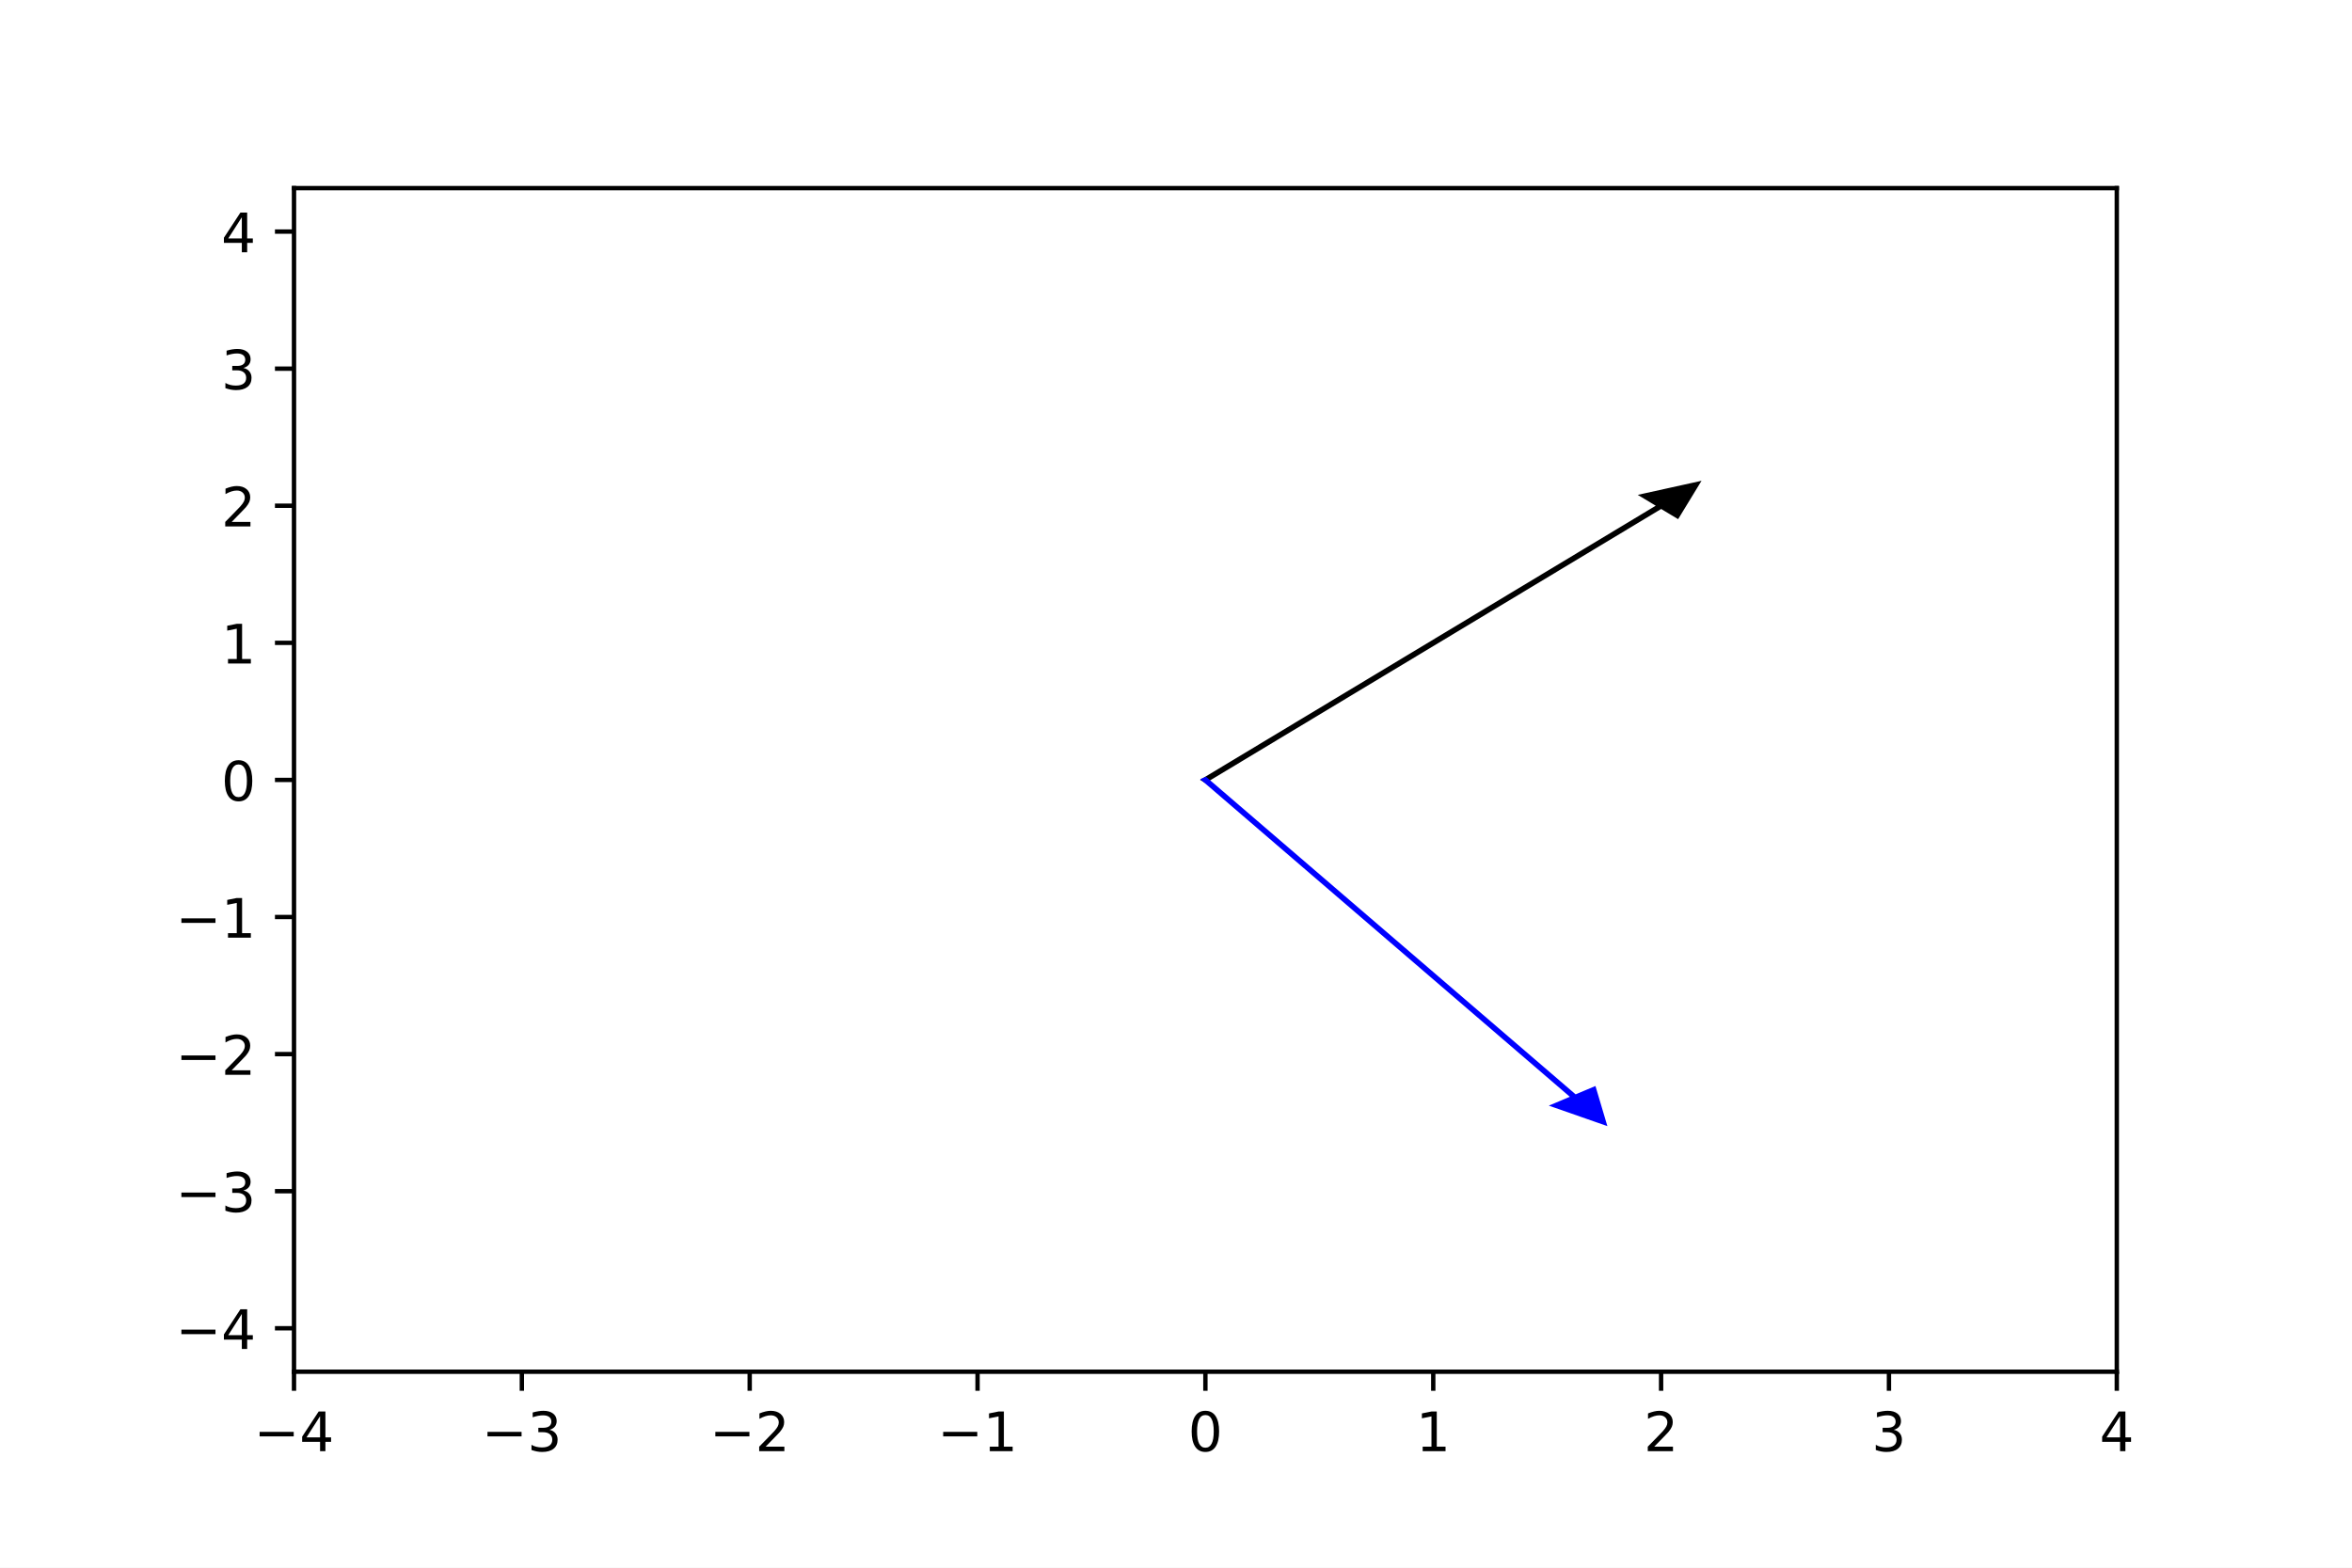
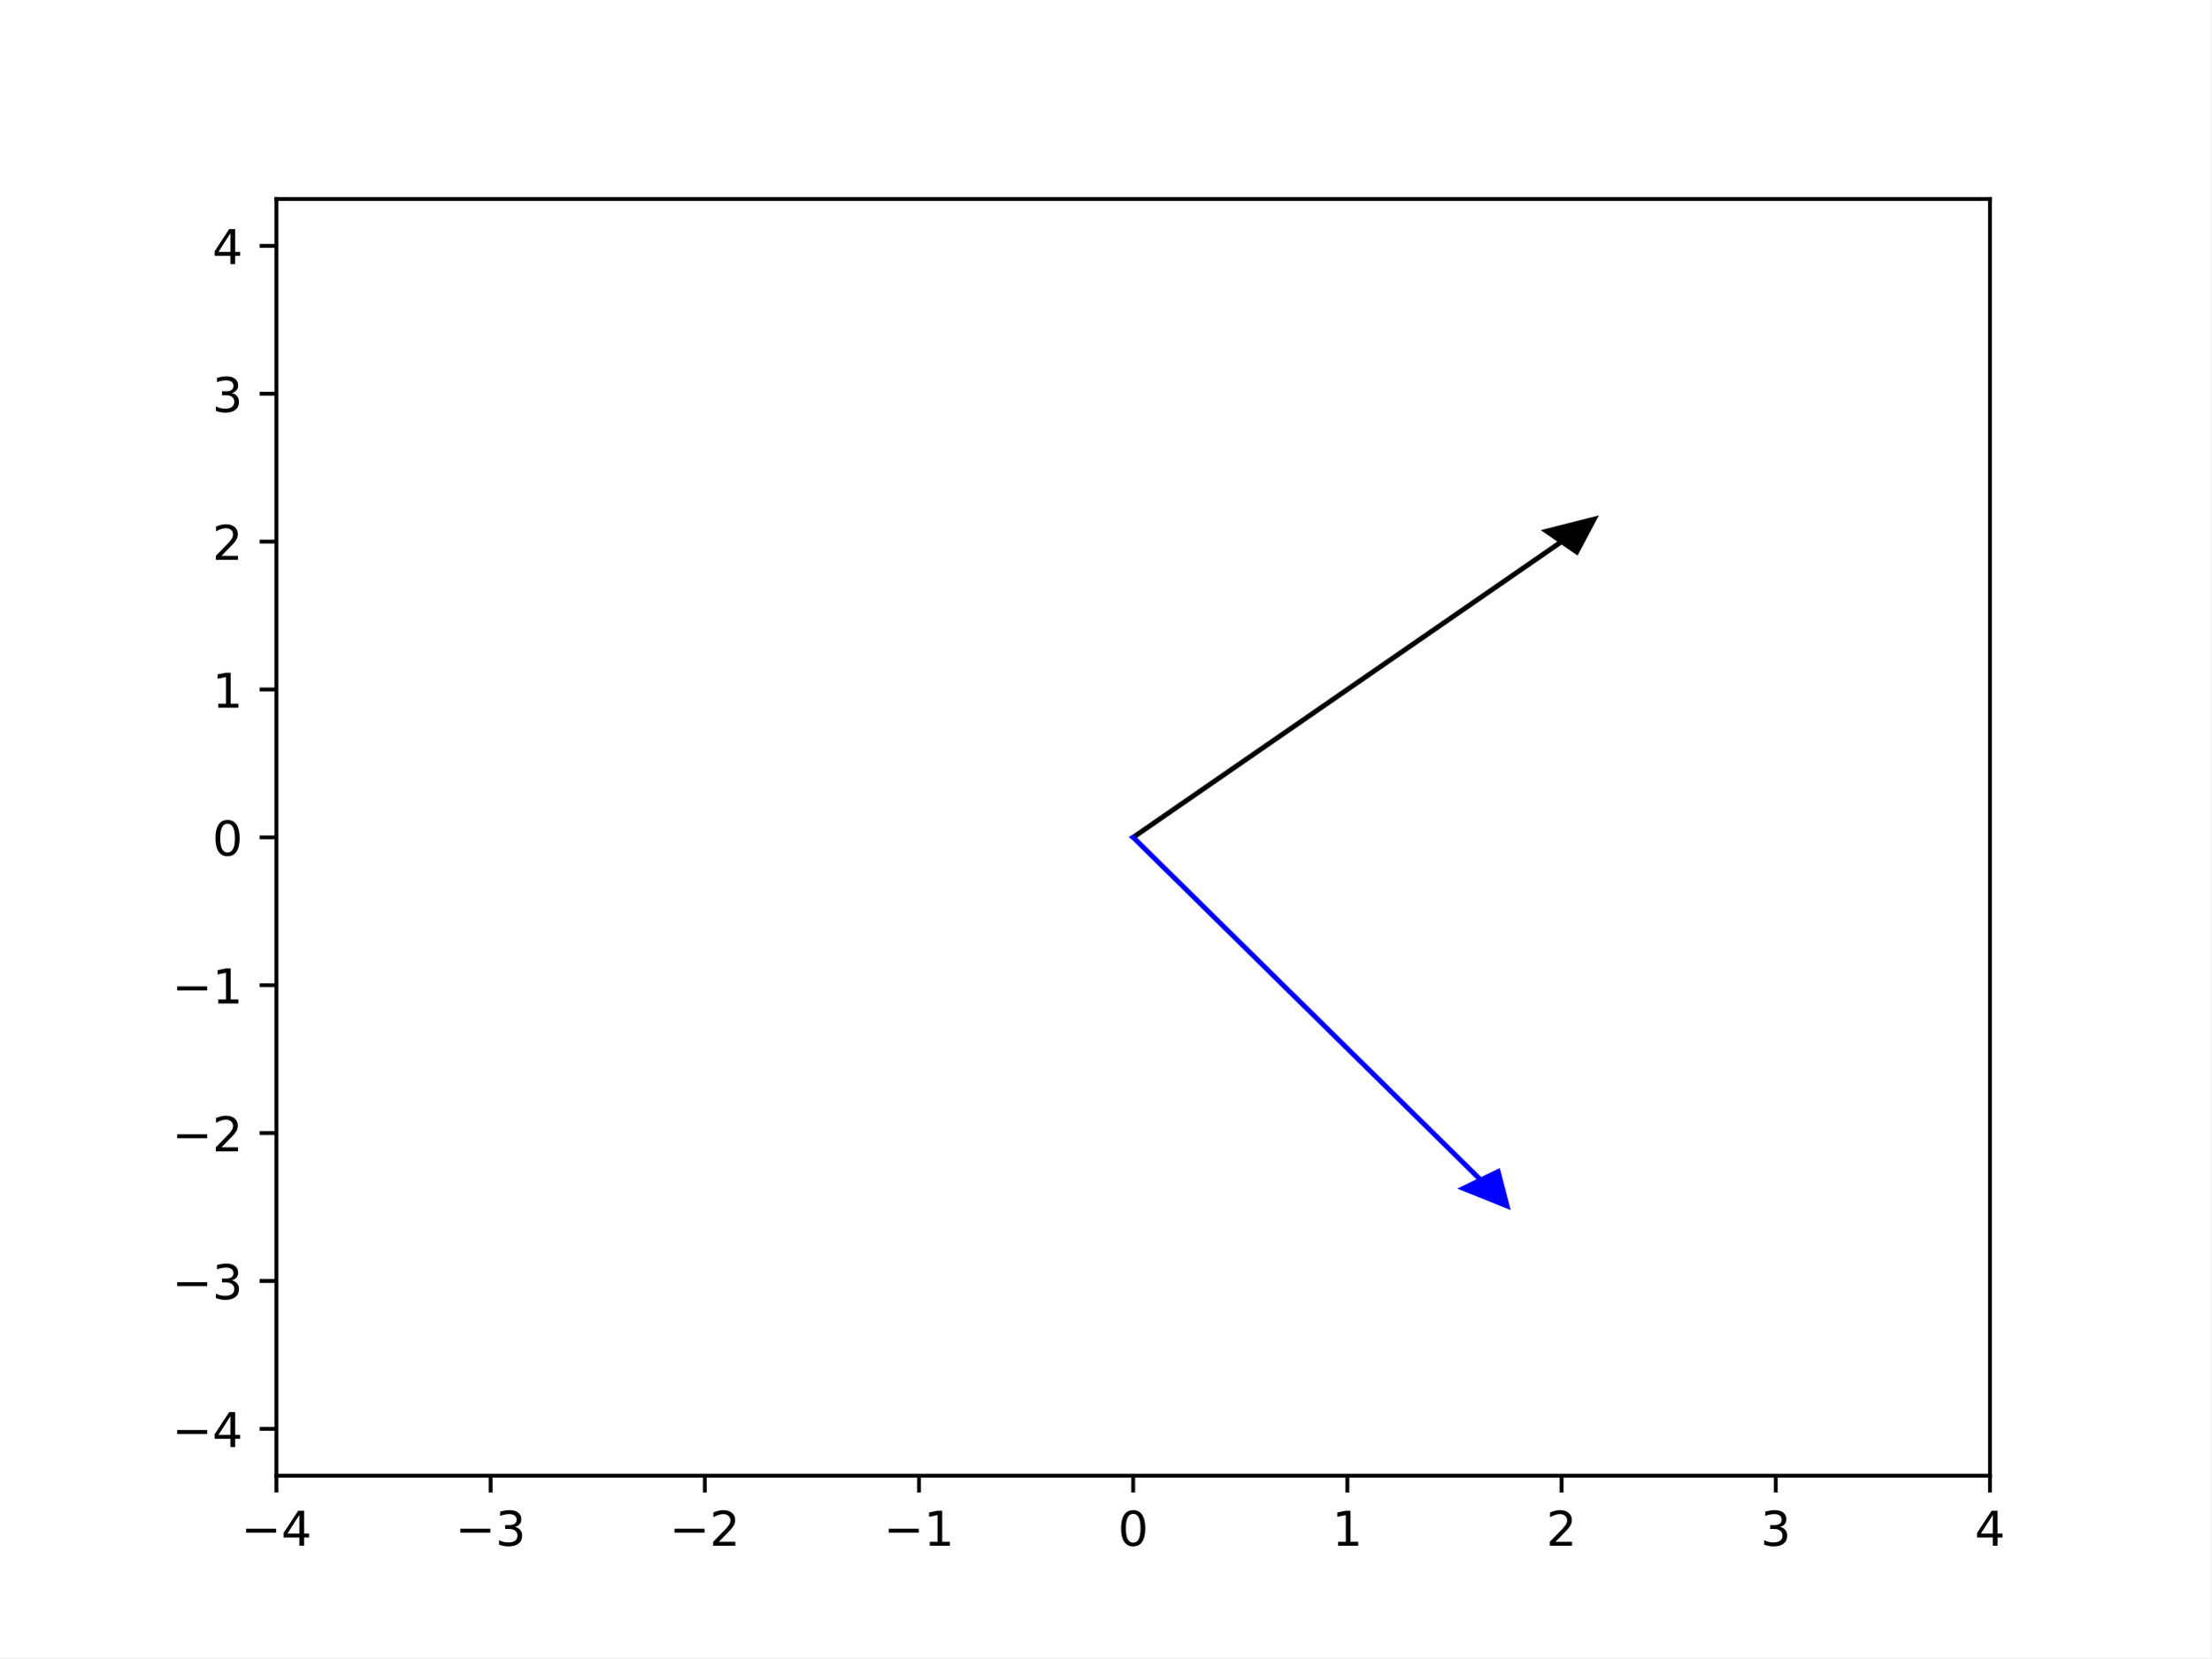
- <svg xmlns="http://www.w3.org/2000/svg" xmlns:xlink="http://www.w3.org/1999/xlink" height="288pt" version="1.1" viewBox="0 0 432 288" width="432pt">
+ <svg xmlns="http://www.w3.org/2000/svg" xmlns:xlink="http://www.w3.org/1999/xlink" width="460.8pt" height="345.6pt" viewBox="0 0 460.8 345.6" version="1.1">
  <defs>
-     <style type="text/css">
- *{stroke-linecap:butt;stroke-linejoin:round;}
-   </style>
+     <style type="text/css">*{stroke-linejoin: round; stroke-linecap: butt}</style>
  </defs>
  <g id="figure_1">
    <g id="patch_1">
-       <path d="M 0 288  L 432 288  L 432 0  L 0 0  z " style="fill:#ffffff;" />
+       <path d="M 0 345.6  L 460.8 345.6  L 460.8 0  L 0 0  z " style="fill: #ffffff" />
    </g>
    <g id="axes_1">
      <g id="patch_2">
-         <path d="M 54 252  L 388.8 252  L 388.8 34.56  L 54 34.56  z " style="fill:#ffffff;" />
+         <path d="M 57.6 307.584  L 414.72 307.584  L 414.72 41.472  L 57.6 41.472  z " style="fill: #ffffff" />
      </g>
      <g id="patch_3">
-         <path clip-path="url(#p864c8e1082)" d="M 311.487 89.067  L 308.059 94.691  L 305.115 92.92  L 221.415 143.289  L 221.385 143.271  L 305.085 92.902  L 302.141 91.13  z " style="stroke:#000000;stroke-linejoin:miter;" />
+         <path d="M 332.253 108.18  L 328.597 115.063  L 325.456 112.895  L 236.176 174.539  L 236.144 174.517  L 325.424 112.873  L 322.283 110.704  z " clip-path="url(#p400a1c6478)" style="stroke: #000000; stroke-linejoin: miter" />
      </g>
      <g id="patch_4">
-         <path clip-path="url(#p864c8e1082)" d="M 294.475 206.084  L 285.866 203.075  L 289.277 201.638  L 221.383 143.287  L 221.417 143.273  L 289.311 201.623  L 292.722 200.186  z " style="fill:#0000ff;stroke:#0000ff;stroke-linejoin:miter;" />
+         <path d="M 314.107 251.39  L 304.924 247.708  L 308.562 245.949  L 236.142 174.537  L 236.178 174.519  L 308.599 245.931  L 312.237 244.172  z " clip-path="url(#p400a1c6478)" style="fill: #0000ff; stroke: #0000ff; stroke-linejoin: miter" />
      </g>
      <g id="matplotlib.axis_1">
        <g id="xtick_1">
          <g id="line2d_1">
            <defs>
-               <path d="M 0 0  L 0 3.5  " id="md02d337e76" style="stroke:#000000;stroke-width:0.8;" />
+               <path id="m1531e268b7" d="M 0 0  L 0 3.5  " style="stroke: #000000; stroke-width: 0.8" />
            </defs>
            <g>
-               <use style="stroke:#000000;stroke-width:0.8;" x="54" xlink:href="#md02d337e76" y="252" />
+               <use xlink:href="#m1531e268b7" x="57.6" y="307.584" style="stroke: #000000; stroke-width: 0.8" />
            </g>
          </g>
          <g id="text_1">
-             <defs>
-               <path d="M 10.594 35.5  L 73.188 35.5  L 73.188 27.203  L 10.594 27.203  z " id="DejaVuSans-8722" />
-               <path d="M 37.797 64.312  L 12.891 25.391  L 37.797 25.391  z M 35.203 72.906  L 47.609 72.906  L 47.609 25.391  L 58.016 25.391  L 58.016 17.188  L 47.609 17.188  L 47.609 0  L 37.797 0  L 37.797 17.188  L 4.891 17.188  L 4.891 26.703  z " id="DejaVuSans-52" />
-             </defs>
-             <g transform="translate(46.62891 266.5984)scale(0.1 -0.1)">
-               <use xlink:href="#DejaVuSans-8722" />
-               <use x="83.789" xlink:href="#DejaVuSans-52" />
+             <g transform="translate(50.22891 322.1824) scale(0.1 -0.1)">
+               <defs>
+                 <path id="DejaVuSans-2212" d="M 678 2272  L 4684 2272  L 4684 1741  L 678 1741  L 678 2272  z " transform="scale(0.015625)" />
+                 <path id="DejaVuSans-34" d="M 2419 4116  L 825 1625  L 2419 1625  L 2419 4116  z M 2253 4666  L 3047 4666  L 3047 1625  L 3713 1625  L 3713 1100  L 3047 1100  L 3047 0  L 2419 0  L 2419 1100  L 313 1100  L 313 1709  L 2253 4666  z " transform="scale(0.015625)" />
+               </defs>
+               <use xlink:href="#DejaVuSans-2212" />
+               <use xlink:href="#DejaVuSans-34" x="83.789" />
            </g>
          </g>
        </g>
        <g id="xtick_2">
          <g id="line2d_2">
            <g>
-               <use style="stroke:#000000;stroke-width:0.8;" x="95.85" xlink:href="#md02d337e76" y="252" />
+               <use xlink:href="#m1531e268b7" x="102.24" y="307.584" style="stroke: #000000; stroke-width: 0.8" />
            </g>
          </g>
          <g id="text_2">
-             <defs>
-               <path d="M 40.578 39.312  Q 47.656 37.797 51.625 33  Q 55.609 28.219 55.609 21.188  Q 55.609 10.406 48.188 4.484  Q 40.766 -1.422 27.094 -1.422  Q 22.516 -1.422 17.656 -0.516  Q 12.797 0.391 7.625 2.203  L 7.625 11.719  Q 11.719 9.328 16.594 8.109  Q 21.484 6.891 26.812 6.891  Q 36.078 6.891 40.938 10.547  Q 45.797 14.203 45.797 21.188  Q 45.797 27.641 41.281 31.266  Q 36.766 34.906 28.719 34.906  L 20.219 34.906  L 20.219 43.016  L 29.109 43.016  Q 36.375 43.016 40.234 45.922  Q 44.094 48.828 44.094 54.297  Q 44.094 59.906 40.109 62.906  Q 36.141 65.922 28.719 65.922  Q 24.656 65.922 20.016 65.031  Q 15.375 64.156 9.812 62.312  L 9.812 71.094  Q 15.438 72.656 20.344 73.438  Q 25.25 74.219 29.594 74.219  Q 40.828 74.219 47.359 69.109  Q 53.906 64.016 53.906 55.328  Q 53.906 49.266 50.438 45.094  Q 46.969 40.922 40.578 39.312  z " id="DejaVuSans-51" />
-             </defs>
-             <g transform="translate(88.47891 266.5984)scale(0.1 -0.1)">
-               <use xlink:href="#DejaVuSans-8722" />
-               <use x="83.789" xlink:href="#DejaVuSans-51" />
+             <g transform="translate(94.86891 322.1824) scale(0.1 -0.1)">
+               <defs>
+                 <path id="DejaVuSans-33" d="M 2597 2516  Q 3050 2419 3304 2112  Q 3559 1806 3559 1356  Q 3559 666 3084 287  Q 2609 -91 1734 -91  Q 1441 -91 1130 -33  Q 819 25 488 141  L 488 750  Q 750 597 1062 519  Q 1375 441 1716 441  Q 2309 441 2620 675  Q 2931 909 2931 1356  Q 2931 1769 2642 2001  Q 2353 2234 1838 2234  L 1294 2234  L 1294 2753  L 1863 2753  Q 2328 2753 2575 2939  Q 2822 3125 2822 3475  Q 2822 3834 2567 4026  Q 2313 4219 1838 4219  Q 1578 4219 1281 4162  Q 984 4106 628 3988  L 628 4550  Q 988 4650 1302 4700  Q 1616 4750 1894 4750  Q 2613 4750 3031 4423  Q 3450 4097 3450 3541  Q 3450 3153 3228 2886  Q 3006 2619 2597 2516  z " transform="scale(0.015625)" />
+               </defs>
+               <use xlink:href="#DejaVuSans-2212" />
+               <use xlink:href="#DejaVuSans-33" x="83.789" />
            </g>
          </g>
        </g>
        <g id="xtick_3">
          <g id="line2d_3">
            <g>
-               <use style="stroke:#000000;stroke-width:0.8;" x="137.7" xlink:href="#md02d337e76" y="252" />
+               <use xlink:href="#m1531e268b7" x="146.88" y="307.584" style="stroke: #000000; stroke-width: 0.8" />
            </g>
          </g>
          <g id="text_3">
-             <defs>
-               <path d="M 19.188 8.297  L 53.609 8.297  L 53.609 0  L 7.328 0  L 7.328 8.297  Q 12.938 14.109 22.625 23.891  Q 32.328 33.688 34.812 36.531  Q 39.547 41.844 41.422 45.531  Q 43.312 49.219 43.312 52.781  Q 43.312 58.594 39.234 62.25  Q 35.156 65.922 28.609 65.922  Q 23.969 65.922 18.812 64.312  Q 13.672 62.703 7.812 59.422  L 7.812 69.391  Q 13.766 71.781 18.938 73  Q 24.125 74.219 28.422 74.219  Q 39.75 74.219 46.484 68.547  Q 53.219 62.891 53.219 53.422  Q 53.219 48.922 51.531 44.891  Q 49.859 40.875 45.406 35.406  Q 44.188 33.984 37.641 27.219  Q 31.109 20.453 19.188 8.297  z " id="DejaVuSans-50" />
-             </defs>
-             <g transform="translate(130.3289 266.5984)scale(0.1 -0.1)">
-               <use xlink:href="#DejaVuSans-8722" />
-               <use x="83.789" xlink:href="#DejaVuSans-50" />
+             <g transform="translate(139.5089 322.1824) scale(0.1 -0.1)">
+               <defs>
+                 <path id="DejaVuSans-32" d="M 1228 531  L 3431 531  L 3431 0  L 469 0  L 469 531  Q 828 903 1448 1529  Q 2069 2156 2228 2338  Q 2531 2678 2651 2914  Q 2772 3150 2772 3378  Q 2772 3750 2511 3984  Q 2250 4219 1831 4219  Q 1534 4219 1204 4116  Q 875 4013 500 3803  L 500 4441  Q 881 4594 1212 4672  Q 1544 4750 1819 4750  Q 2544 4750 2975 4387  Q 3406 4025 3406 3419  Q 3406 3131 3298 2873  Q 3191 2616 2906 2266  Q 2828 2175 2409 1742  Q 1991 1309 1228 531  z " transform="scale(0.015625)" />
+               </defs>
+               <use xlink:href="#DejaVuSans-2212" />
+               <use xlink:href="#DejaVuSans-32" x="83.789" />
            </g>
          </g>
        </g>
        <g id="xtick_4">
          <g id="line2d_4">
            <g>
-               <use style="stroke:#000000;stroke-width:0.8;" x="179.55" xlink:href="#md02d337e76" y="252" />
+               <use xlink:href="#m1531e268b7" x="191.52" y="307.584" style="stroke: #000000; stroke-width: 0.8" />
            </g>
          </g>
          <g id="text_4">
-             <defs>
-               <path d="M 12.406 8.297  L 28.516 8.297  L 28.516 63.922  L 10.984 60.406  L 10.984 69.391  L 28.422 72.906  L 38.281 72.906  L 38.281 8.297  L 54.391 8.297  L 54.391 0  L 12.406 0  z " id="DejaVuSans-49" />
-             </defs>
-             <g transform="translate(172.1789 266.5984)scale(0.1 -0.1)">
-               <use xlink:href="#DejaVuSans-8722" />
-               <use x="83.789" xlink:href="#DejaVuSans-49" />
+             <g transform="translate(184.1489 322.1824) scale(0.1 -0.1)">
+               <defs>
+                 <path id="DejaVuSans-31" d="M 794 531  L 1825 531  L 1825 4091  L 703 3866  L 703 4441  L 1819 4666  L 2450 4666  L 2450 531  L 3481 531  L 3481 0  L 794 0  L 794 531  z " transform="scale(0.015625)" />
+               </defs>
+               <use xlink:href="#DejaVuSans-2212" />
+               <use xlink:href="#DejaVuSans-31" x="83.789" />
            </g>
          </g>
        </g>
        <g id="xtick_5">
          <g id="line2d_5">
            <g>
-               <use style="stroke:#000000;stroke-width:0.8;" x="221.4" xlink:href="#md02d337e76" y="252" />
+               <use xlink:href="#m1531e268b7" x="236.16" y="307.584" style="stroke: #000000; stroke-width: 0.8" />
            </g>
          </g>
          <g id="text_5">
-             <defs>
-               <path d="M 31.781 66.406  Q 24.172 66.406 20.328 58.906  Q 16.5 51.422 16.5 36.375  Q 16.5 21.391 20.328 13.891  Q 24.172 6.391 31.781 6.391  Q 39.453 6.391 43.281 13.891  Q 47.125 21.391 47.125 36.375  Q 47.125 51.422 43.281 58.906  Q 39.453 66.406 31.781 66.406  z M 31.781 74.219  Q 44.047 74.219 50.516 64.516  Q 56.984 54.828 56.984 36.375  Q 56.984 17.969 50.516 8.266  Q 44.047 -1.422 31.781 -1.422  Q 19.531 -1.422 13.062 8.266  Q 6.594 17.969 6.594 36.375  Q 6.594 54.828 13.062 64.516  Q 19.531 74.219 31.781 74.219  z " id="DejaVuSans-48" />
-             </defs>
-             <g transform="translate(218.2188 266.5984)scale(0.1 -0.1)">
-               <use xlink:href="#DejaVuSans-48" />
+             <g transform="translate(232.9787 322.1824) scale(0.1 -0.1)">
+               <defs>
+                 <path id="DejaVuSans-30" d="M 2034 4250  Q 1547 4250 1301 3770  Q 1056 3291 1056 2328  Q 1056 1369 1301 889  Q 1547 409 2034 409  Q 2525 409 2770 889  Q 3016 1369 3016 2328  Q 3016 3291 2770 3770  Q 2525 4250 2034 4250  z M 2034 4750  Q 2819 4750 3233 4129  Q 3647 3509 3647 2328  Q 3647 1150 3233 529  Q 2819 -91 2034 -91  Q 1250 -91 836 529  Q 422 1150 422 2328  Q 422 3509 836 4129  Q 1250 4750 2034 4750  z " transform="scale(0.015625)" />
+               </defs>
+               <use xlink:href="#DejaVuSans-30" />
            </g>
          </g>
        </g>
        <g id="xtick_6">
          <g id="line2d_6">
            <g>
-               <use style="stroke:#000000;stroke-width:0.8;" x="263.25" xlink:href="#md02d337e76" y="252" />
+               <use xlink:href="#m1531e268b7" x="280.8" y="307.584" style="stroke: #000000; stroke-width: 0.8" />
            </g>
          </g>
          <g id="text_6">
-             <g transform="translate(260.0688 266.5984)scale(0.1 -0.1)">
-               <use xlink:href="#DejaVuSans-49" />
+             <g transform="translate(277.6187 322.1824) scale(0.1 -0.1)">
+               <use xlink:href="#DejaVuSans-31" />
            </g>
          </g>
        </g>
        <g id="xtick_7">
          <g id="line2d_7">
            <g>
-               <use style="stroke:#000000;stroke-width:0.8;" x="305.1" xlink:href="#md02d337e76" y="252" />
+               <use xlink:href="#m1531e268b7" x="325.44" y="307.584" style="stroke: #000000; stroke-width: 0.8" />
            </g>
          </g>
          <g id="text_7">
-             <g transform="translate(301.9187 266.5984)scale(0.1 -0.1)">
-               <use xlink:href="#DejaVuSans-50" />
+             <g transform="translate(322.2588 322.1824) scale(0.1 -0.1)">
+               <use xlink:href="#DejaVuSans-32" />
            </g>
          </g>
        </g>
        <g id="xtick_8">
          <g id="line2d_8">
            <g>
-               <use style="stroke:#000000;stroke-width:0.8;" x="346.95" xlink:href="#md02d337e76" y="252" />
+               <use xlink:href="#m1531e268b7" x="370.08" y="307.584" style="stroke: #000000; stroke-width: 0.8" />
            </g>
          </g>
          <g id="text_8">
-             <g transform="translate(343.7688 266.5984)scale(0.1 -0.1)">
-               <use xlink:href="#DejaVuSans-51" />
+             <g transform="translate(366.8988 322.1824) scale(0.1 -0.1)">
+               <use xlink:href="#DejaVuSans-33" />
            </g>
          </g>
        </g>
        <g id="xtick_9">
          <g id="line2d_9">
            <g>
-               <use style="stroke:#000000;stroke-width:0.8;" x="388.8" xlink:href="#md02d337e76" y="252" />
+               <use xlink:href="#m1531e268b7" x="414.72" y="307.584" style="stroke: #000000; stroke-width: 0.8" />
            </g>
          </g>
          <g id="text_9">
-             <g transform="translate(385.6187 266.5984)scale(0.1 -0.1)">
-               <use xlink:href="#DejaVuSans-52" />
+             <g transform="translate(411.5387 322.1824) scale(0.1 -0.1)">
+               <use xlink:href="#DejaVuSans-34" />
            </g>
          </g>
        </g>
      </g>
      <g id="matplotlib.axis_2">
        <g id="ytick_1">
          <g id="line2d_10">
            <defs>
-               <path d="M 0 0  L -3.5 0  " id="m233cecbed6" style="stroke:#000000;stroke-width:0.8;" />
+               <path id="m2016b50e48" d="M 0 0  L -3.5 0  " style="stroke: #000000; stroke-width: 0.8" />
            </defs>
            <g>
-               <use style="stroke:#000000;stroke-width:0.8;" x="54" xlink:href="#m233cecbed6" y="244.019" />
+               <use xlink:href="#m2016b50e48" x="57.6" y="297.816" style="stroke: #000000; stroke-width: 0.8" />
            </g>
          </g>
          <g id="text_10">
-             <g transform="translate(32.25781 247.8179)scale(0.1 -0.1)">
-               <use xlink:href="#DejaVuSans-8722" />
-               <use x="83.789" xlink:href="#DejaVuSans-52" />
+             <g transform="translate(35.85781 301.6154) scale(0.1 -0.1)">
+               <use xlink:href="#DejaVuSans-2212" />
+               <use xlink:href="#DejaVuSans-34" x="83.789" />
            </g>
          </g>
        </g>
        <g id="ytick_2">
          <g id="line2d_11">
            <g>
-               <use style="stroke:#000000;stroke-width:0.8;" x="54" xlink:href="#m233cecbed6" y="218.834" />
+               <use xlink:href="#m2016b50e48" x="57.6" y="266.994" style="stroke: #000000; stroke-width: 0.8" />
            </g>
          </g>
          <g id="text_11">
-             <g transform="translate(32.25781 222.6332)scale(0.1 -0.1)">
-               <use xlink:href="#DejaVuSans-8722" />
-               <use x="83.789" xlink:href="#DejaVuSans-51" />
+             <g transform="translate(35.85781 270.7933) scale(0.1 -0.1)">
+               <use xlink:href="#DejaVuSans-2212" />
+               <use xlink:href="#DejaVuSans-33" x="83.789" />
            </g>
          </g>
        </g>
        <g id="ytick_3">
          <g id="line2d_12">
            <g>
-               <use style="stroke:#000000;stroke-width:0.8;" x="54" xlink:href="#m233cecbed6" y="193.649" />
+               <use xlink:href="#m2016b50e48" x="57.6" y="236.172" style="stroke: #000000; stroke-width: 0.8" />
            </g>
          </g>
          <g id="text_12">
-             <g transform="translate(32.25781 197.4486)scale(0.1 -0.1)">
-               <use xlink:href="#DejaVuSans-8722" />
-               <use x="83.789" xlink:href="#DejaVuSans-50" />
+             <g transform="translate(35.85781 239.9713) scale(0.1 -0.1)">
+               <use xlink:href="#DejaVuSans-2212" />
+               <use xlink:href="#DejaVuSans-32" x="83.789" />
            </g>
          </g>
        </g>
        <g id="ytick_4">
          <g id="line2d_13">
            <g>
-               <use style="stroke:#000000;stroke-width:0.8;" x="54" xlink:href="#m233cecbed6" y="168.465" />
+               <use xlink:href="#m2016b50e48" x="57.6" y="205.35" style="stroke: #000000; stroke-width: 0.8" />
            </g>
          </g>
          <g id="text_13">
-             <g transform="translate(32.25781 172.2639)scale(0.1 -0.1)">
-               <use xlink:href="#DejaVuSans-8722" />
-               <use x="83.789" xlink:href="#DejaVuSans-49" />
+             <g transform="translate(35.85781 209.1493) scale(0.1 -0.1)">
+               <use xlink:href="#DejaVuSans-2212" />
+               <use xlink:href="#DejaVuSans-31" x="83.789" />
            </g>
          </g>
        </g>
        <g id="ytick_5">
          <g id="line2d_14">
            <g>
-               <use style="stroke:#000000;stroke-width:0.8;" x="54" xlink:href="#m233cecbed6" y="143.28" />
+               <use xlink:href="#m2016b50e48" x="57.6" y="174.528" style="stroke: #000000; stroke-width: 0.8" />
            </g>
          </g>
          <g id="text_14">
-             <g transform="translate(40.6375 147.0792)scale(0.1 -0.1)">
-               <use xlink:href="#DejaVuSans-48" />
+             <g transform="translate(44.2375 178.3272) scale(0.1 -0.1)">
+               <use xlink:href="#DejaVuSans-30" />
            </g>
          </g>
        </g>
        <g id="ytick_6">
          <g id="line2d_15">
            <g>
-               <use style="stroke:#000000;stroke-width:0.8;" x="54" xlink:href="#m233cecbed6" y="118.095" />
+               <use xlink:href="#m2016b50e48" x="57.6" y="143.706" style="stroke: #000000; stroke-width: 0.8" />
            </g>
          </g>
          <g id="text_15">
-             <g transform="translate(40.6375 121.8945)scale(0.1 -0.1)">
-               <use xlink:href="#DejaVuSans-49" />
+             <g transform="translate(44.2375 147.5052) scale(0.1 -0.1)">
+               <use xlink:href="#DejaVuSans-31" />
            </g>
          </g>
        </g>
        <g id="ytick_7">
          <g id="line2d_16">
            <g>
-               <use style="stroke:#000000;stroke-width:0.8;" x="54" xlink:href="#m233cecbed6" y="92.911" />
+               <use xlink:href="#m2016b50e48" x="57.6" y="112.884" style="stroke: #000000; stroke-width: 0.8" />
            </g>
          </g>
          <g id="text_16">
-             <g transform="translate(40.6375 96.70988)scale(0.1 -0.1)">
-               <use xlink:href="#DejaVuSans-50" />
+             <g transform="translate(44.2375 116.6832) scale(0.1 -0.1)">
+               <use xlink:href="#DejaVuSans-32" />
            </g>
          </g>
        </g>
        <g id="ytick_8">
          <g id="line2d_17">
            <g>
-               <use style="stroke:#000000;stroke-width:0.8;" x="54" xlink:href="#m233cecbed6" y="67.726" />
+               <use xlink:href="#m2016b50e48" x="57.6" y="82.062" style="stroke: #000000; stroke-width: 0.8" />
            </g>
          </g>
          <g id="text_17">
-             <g transform="translate(40.6375 71.52521)scale(0.1 -0.1)">
-               <use xlink:href="#DejaVuSans-51" />
+             <g transform="translate(44.2375 85.86112) scale(0.1 -0.1)">
+               <use xlink:href="#DejaVuSans-33" />
            </g>
          </g>
        </g>
        <g id="ytick_9">
          <g id="line2d_18">
            <g>
-               <use style="stroke:#000000;stroke-width:0.8;" x="54" xlink:href="#m233cecbed6" y="42.541" />
+               <use xlink:href="#m2016b50e48" x="57.6" y="51.24" style="stroke: #000000; stroke-width: 0.8" />
            </g>
          </g>
          <g id="text_18">
-             <g transform="translate(40.6375 46.34054)scale(0.1 -0.1)">
-               <use xlink:href="#DejaVuSans-52" />
+             <g transform="translate(44.2375 55.03909) scale(0.1 -0.1)">
+               <use xlink:href="#DejaVuSans-34" />
            </g>
          </g>
        </g>
      </g>
      <g id="patch_5">
-         <path d="M 54 252  L 54 34.56  " style="fill:none;stroke:#000000;stroke-linecap:square;stroke-linejoin:miter;stroke-width:0.8;" />
+         <path d="M 57.6 307.584  L 57.6 41.472  " style="fill: none; stroke: #000000; stroke-width: 0.8; stroke-linejoin: miter; stroke-linecap: square" />
      </g>
      <g id="patch_6">
-         <path d="M 388.8 252  L 388.8 34.56  " style="fill:none;stroke:#000000;stroke-linecap:square;stroke-linejoin:miter;stroke-width:0.8;" />
+         <path d="M 414.72 307.584  L 414.72 41.472  " style="fill: none; stroke: #000000; stroke-width: 0.8; stroke-linejoin: miter; stroke-linecap: square" />
      </g>
      <g id="patch_7">
-         <path d="M 54 252  L 388.8 252  " style="fill:none;stroke:#000000;stroke-linecap:square;stroke-linejoin:miter;stroke-width:0.8;" />
+         <path d="M 57.6 307.584  L 414.72 307.584  " style="fill: none; stroke: #000000; stroke-width: 0.8; stroke-linejoin: miter; stroke-linecap: square" />
      </g>
      <g id="patch_8">
-         <path d="M 54 34.56  L 388.8 34.56  " style="fill:none;stroke:#000000;stroke-linecap:square;stroke-linejoin:miter;stroke-width:0.8;" />
+         <path d="M 57.6 41.472  L 414.72 41.472  " style="fill: none; stroke: #000000; stroke-width: 0.8; stroke-linejoin: miter; stroke-linecap: square" />
      </g>
    </g>
  </g>
  <defs>
-     <clipPath id="p864c8e1082">
-       <rect height="217.44" width="334.8" x="54" y="34.56" />
+     <clipPath id="p400a1c6478">
+       <rect x="57.6" y="41.472" width="357.12" height="266.112" />
    </clipPath>
  </defs>
</svg>
